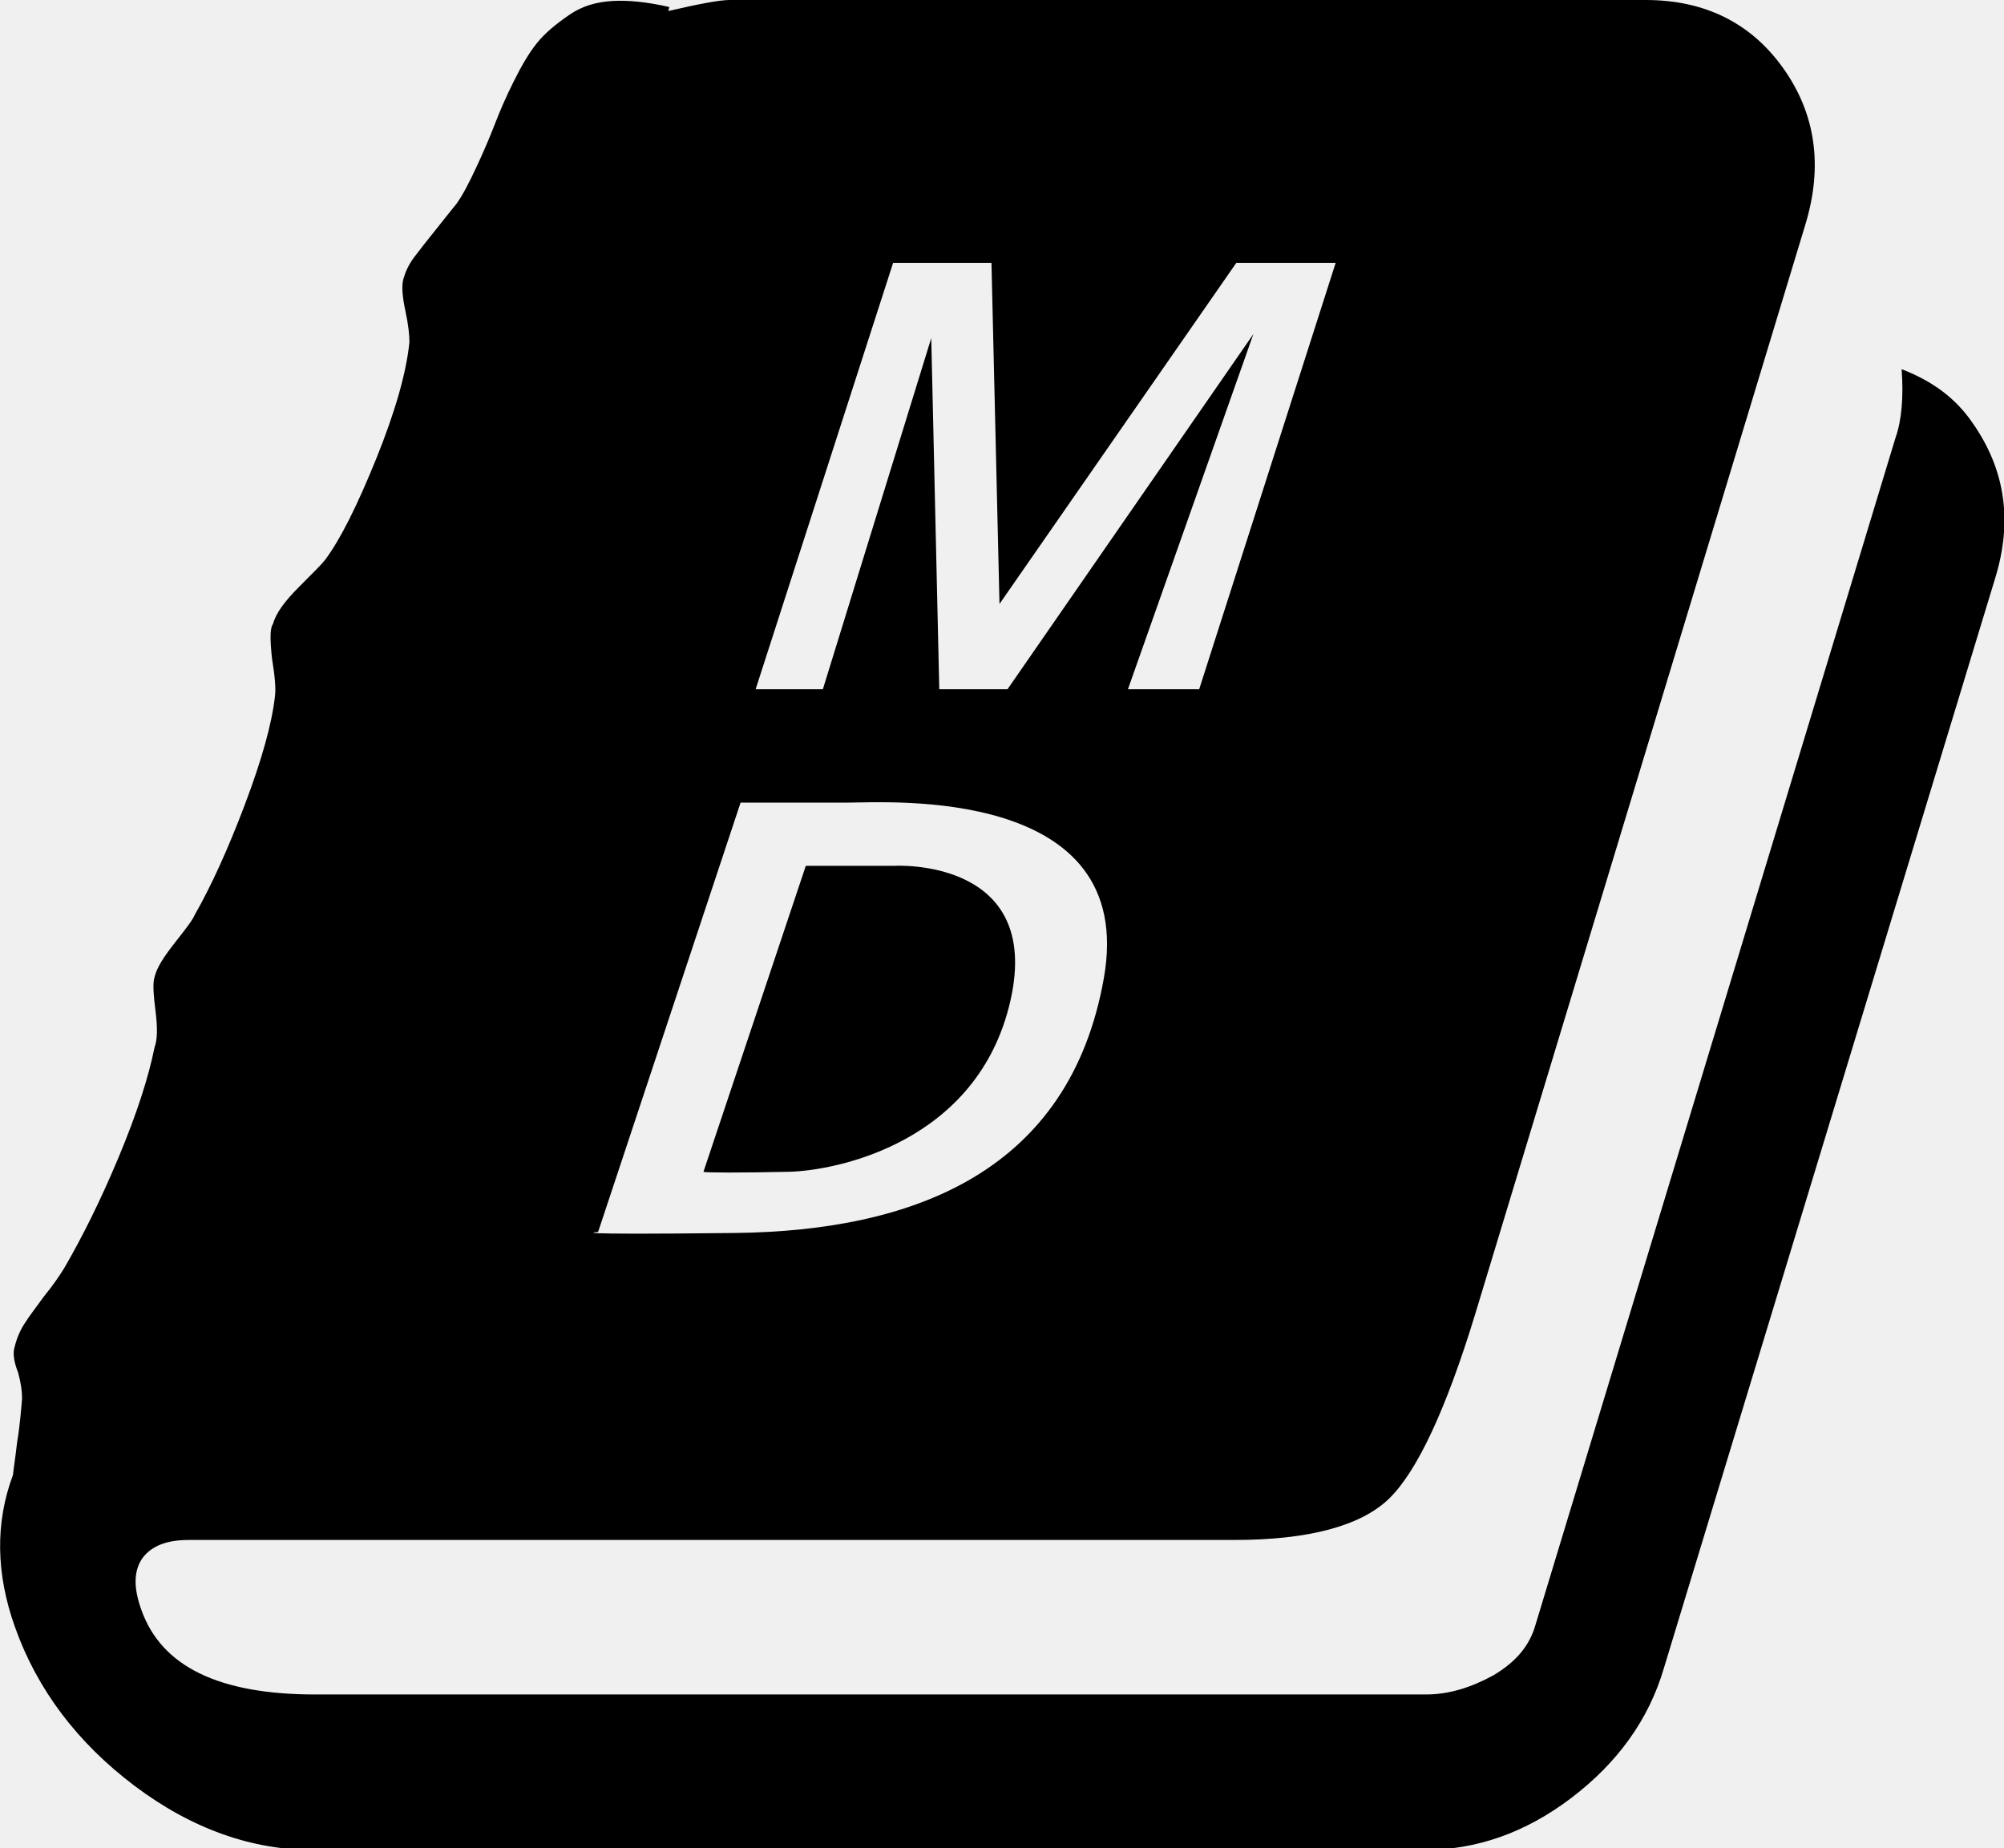
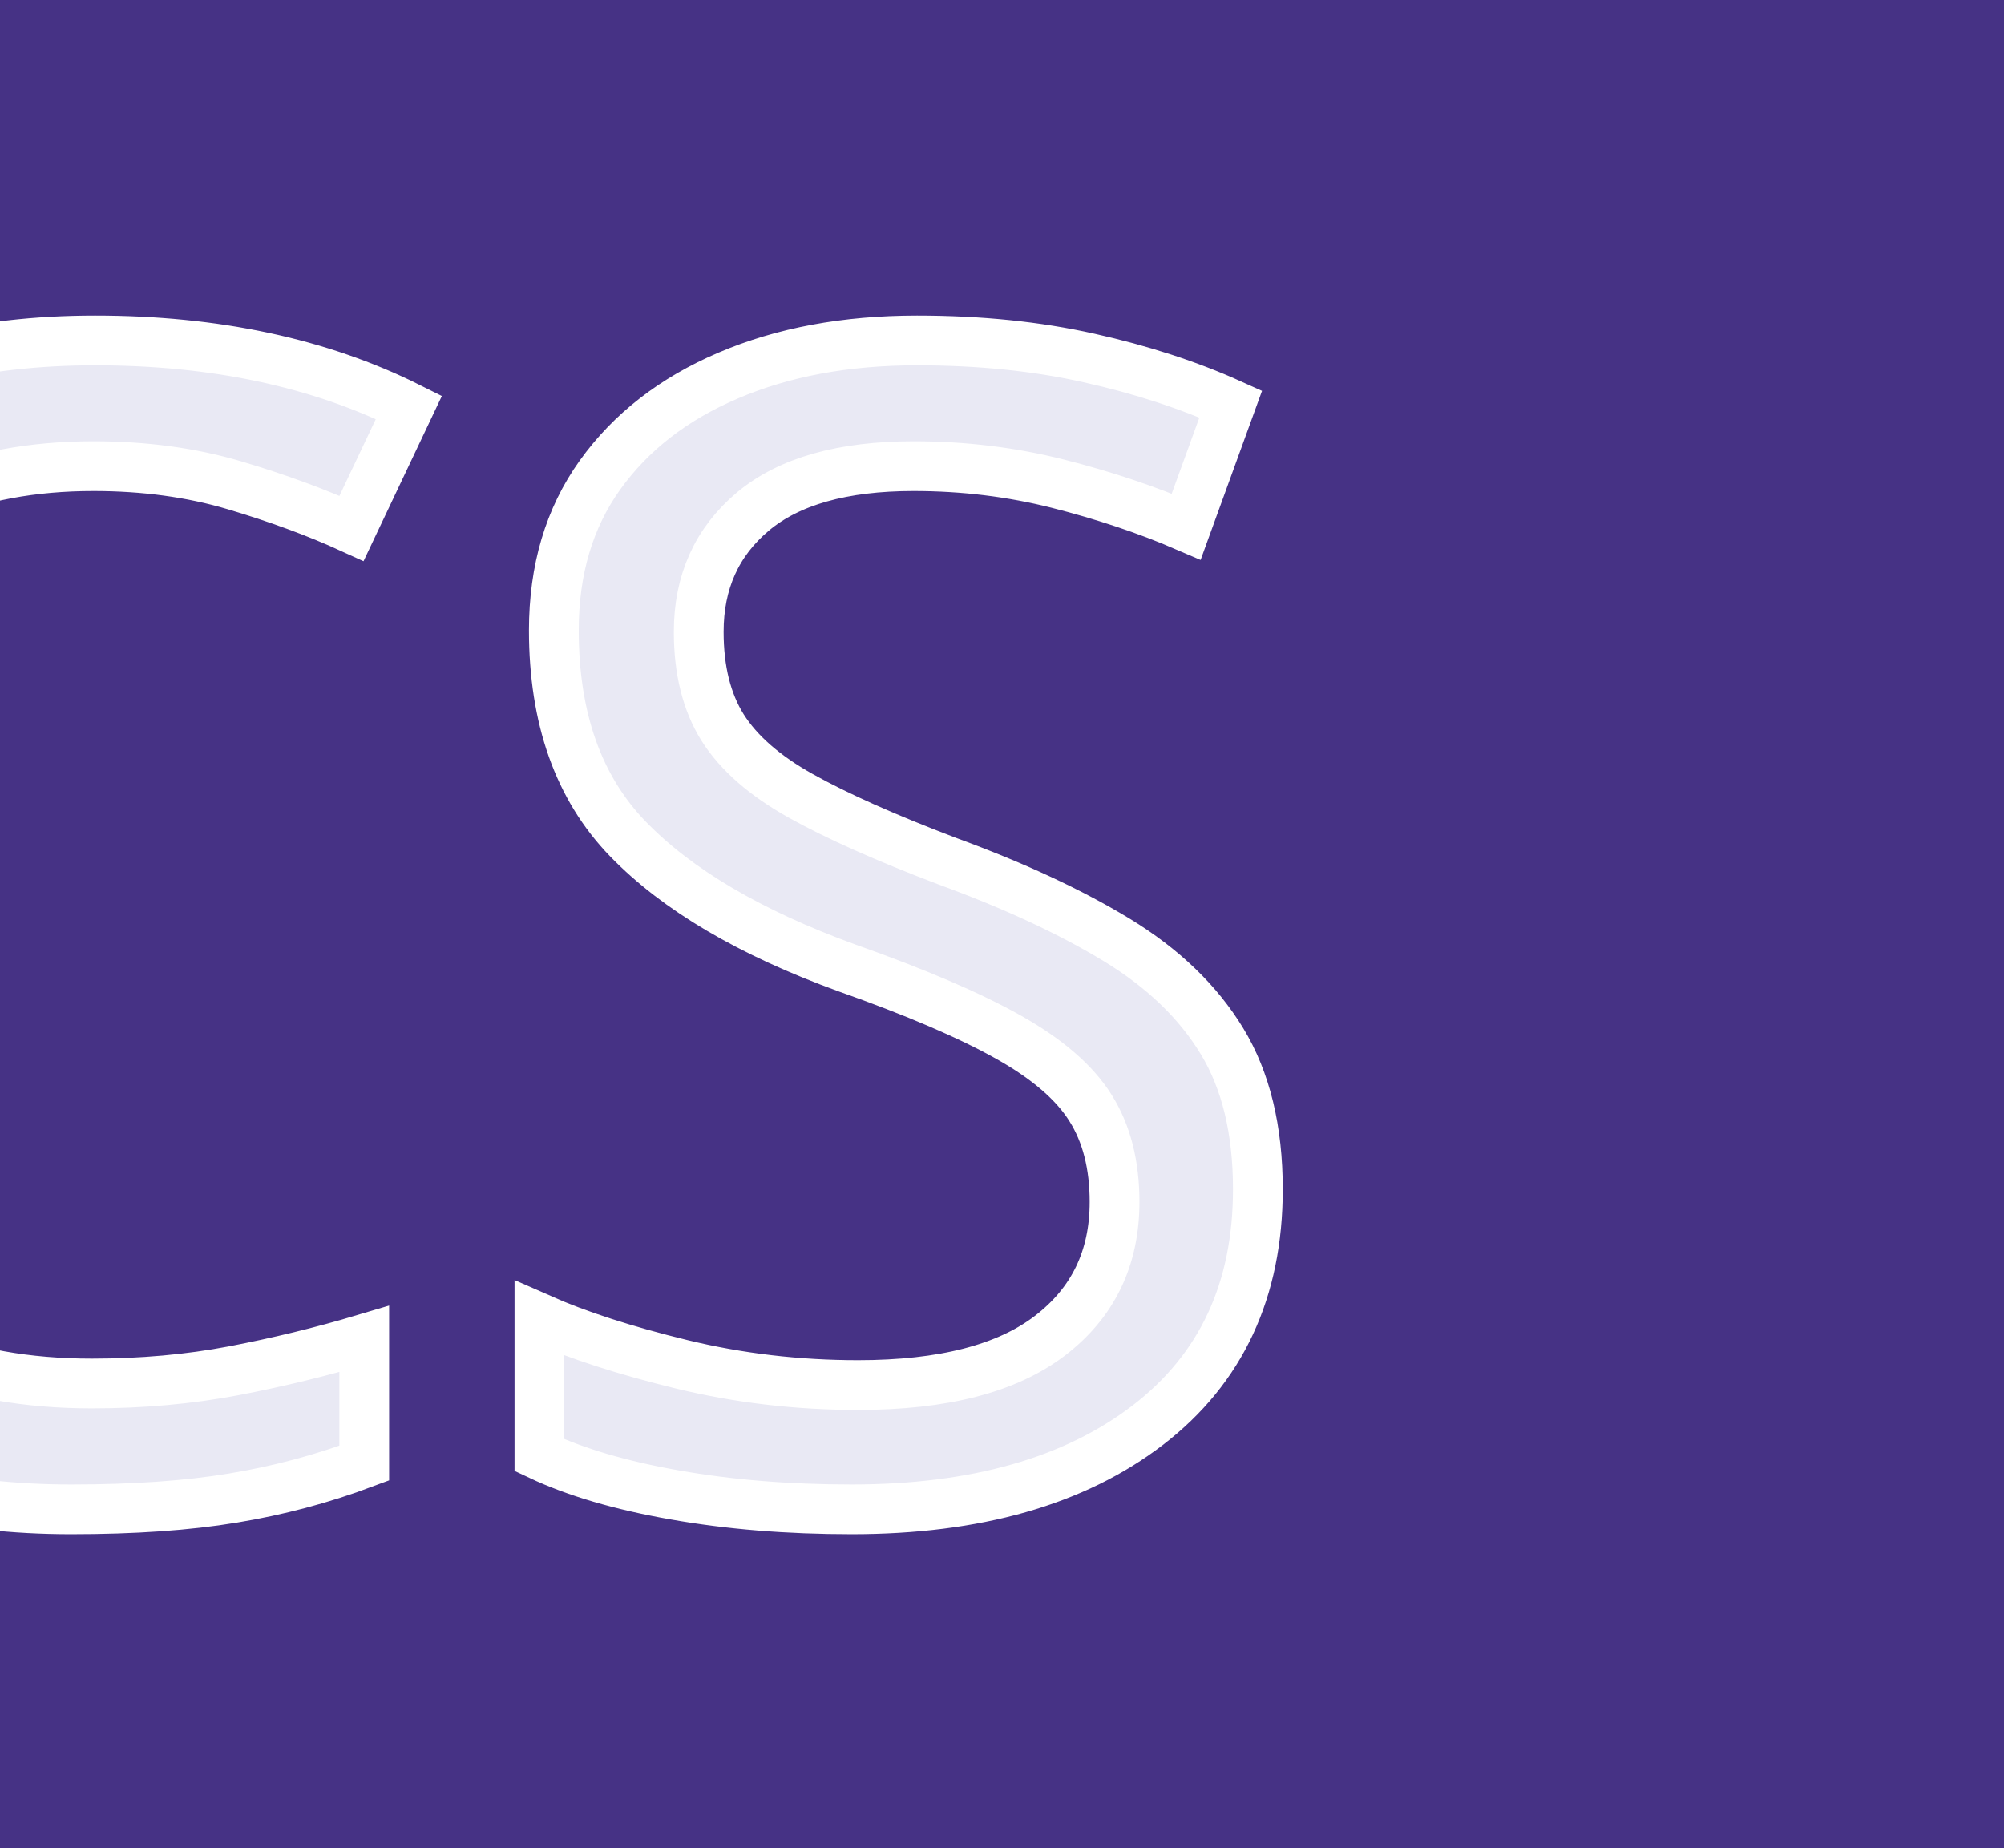
- <svg xmlns="http://www.w3.org/2000/svg" viewBox="0 0 199.7 184.2">
-   <style>
+ <svg xmlns="http://www.w3.org/2000/svg" viewBox="0 0 199.7 184.2" version="1.1" id="svg1">
+   <defs id="defs1" />
+   <style id="style1">
    @media (prefers-color-scheme: dark) {
      svg { fill: white; }
    }
  </style>
-   <path d="M189.5,36.8c0.2,2.8,0,5.1-0.6,6.8L153,162c-0.6,2.1-2,3.7-4.2,5c-2.2,1.2-4.4,1.9-6.7,1.9H31.4c-9.6,0-15.3-2.8-17.3-8.4   c-0.8-2.2-0.8-3.9,0.1-5.2c0.9-1.2,2.4-1.8,4.6-1.8H123c7.4,0,12.6-1.4,15.4-4.1s5.7-8.9,8.6-18.4l32.9-108.6   c1.8-5.9,1-11.1-2.2-15.6S169.9,0,164,0H72.7c-1,0-3.1,0.4-6.1,1.1l0.1-0.4C64.5,0.2,62.6,0,61,0.1s-3,0.5-4.3,1.4   c-1.3,0.9-2.4,1.8-3.2,2.8S52,6.5,51.2,8.1c-0.8,1.6-1.4,3-1.9,4.3s-1.1,2.7-1.8,4.2c-0.7,1.5-1.3,2.7-2,3.7c-0.5,0.6-1.2,1.5-2,2.5   s-1.6,2-2.2,2.8s-0.9,1.5-1.1,2.2c-0.2,0.7-0.1,1.8,0.2,3.2c0.3,1.4,0.4,2.4,0.4,3.1c-0.3,3-1.4,6.9-3.3,11.6   c-1.9,4.7-3.6,8.1-5.1,10.1c-0.3,0.4-1.2,1.3-2.6,2.7c-1.4,1.4-2.3,2.6-2.6,3.7c-0.3,0.4-0.3,1.5-0.1,3.4c0.3,1.8,0.4,3.1,0.3,3.8   c-0.3,2.7-1.3,6.3-3,10.8c-1.7,4.5-3.4,8.2-5,11c-0.2,0.5-0.9,1.4-2,2.8c-1.1,1.4-1.8,2.5-2,3.4c-0.2,0.6-0.1,1.8,0.1,3.4   c0.2,1.6,0.2,2.8-0.1,3.6c-0.6,3-1.8,6.7-3.6,11c-1.8,4.3-3.6,7.9-5.4,11c-0.5,0.8-1.1,1.7-2,2.8c-0.8,1.1-1.5,2-2,2.8   s-0.8,1.6-1,2.5c-0.1,0.5,0,1.3,0.4,2.3c0.3,1.1,0.4,1.9,0.4,2.6c-0.1,1.1-0.2,2.6-0.5,4.4c-0.2,1.8-0.4,2.9-0.4,3.2   c-1.8,4.8-1.7,9.9,0.2,15.2c2.2,6.2,6.2,11.5,11.9,15.8c5.7,4.3,11.7,6.4,17.8,6.4h110.7c5.2,0,10.1-1.7,14.7-5.2s7.7-7.8,9.2-12.9   l33-108.6c1.8-5.8,1-10.9-2.2-15.5C194.9,39.7,192.6,38,189.5,36.8z M59.6,122.8L73.8,80c0,0,7,0,10.8,0s28.8-1.7,25.4,17.5   c-3.4,19.2-18.8,25.2-36.8,25.4S59.6,122.8,59.6,122.8z M78.6,116.8c4.7-0.1,18.9-2.9,22.1-17.1S89.2,86.3,89.2,86.3l-8.9,0   l-10.2,30.5C70.2,116.9,74,116.9,78.6,116.8z M75.3,68.7L89,26.2h9.8l0.8,34l23.6-34h9.9l-13.6,42.5h-7.1l12.5-35.4l-24.5,35.4h-6.8   l-0.8-35L82,68.7H75.3z" />
+   <rect style="fill:#463285;stroke:#6a2450;stroke-width:2;stroke-miterlimit:3.9;stroke-dasharray:none" id="rect5" width="213.4" height="192.449" x="-5.08" y="-1.585" />
+   <text xml:space="preserve" style="font-size:158.73px;font-family:'CMU Concrete';-inkscape-font-specification:'CMU Concrete';text-align:center;text-anchor:middle;fill:#e9e9f4;stroke:#ffffff;stroke-width:4.96;stroke-miterlimit:3.9;stroke-dasharray:none" x="100.977" y="148.855" id="text7">
+     <tspan id="tspan7" x="100.977" y="148.855" style="stroke-width:4.96;fill:#e9e9f4">CS</tspan>
+   </text>
</svg>
